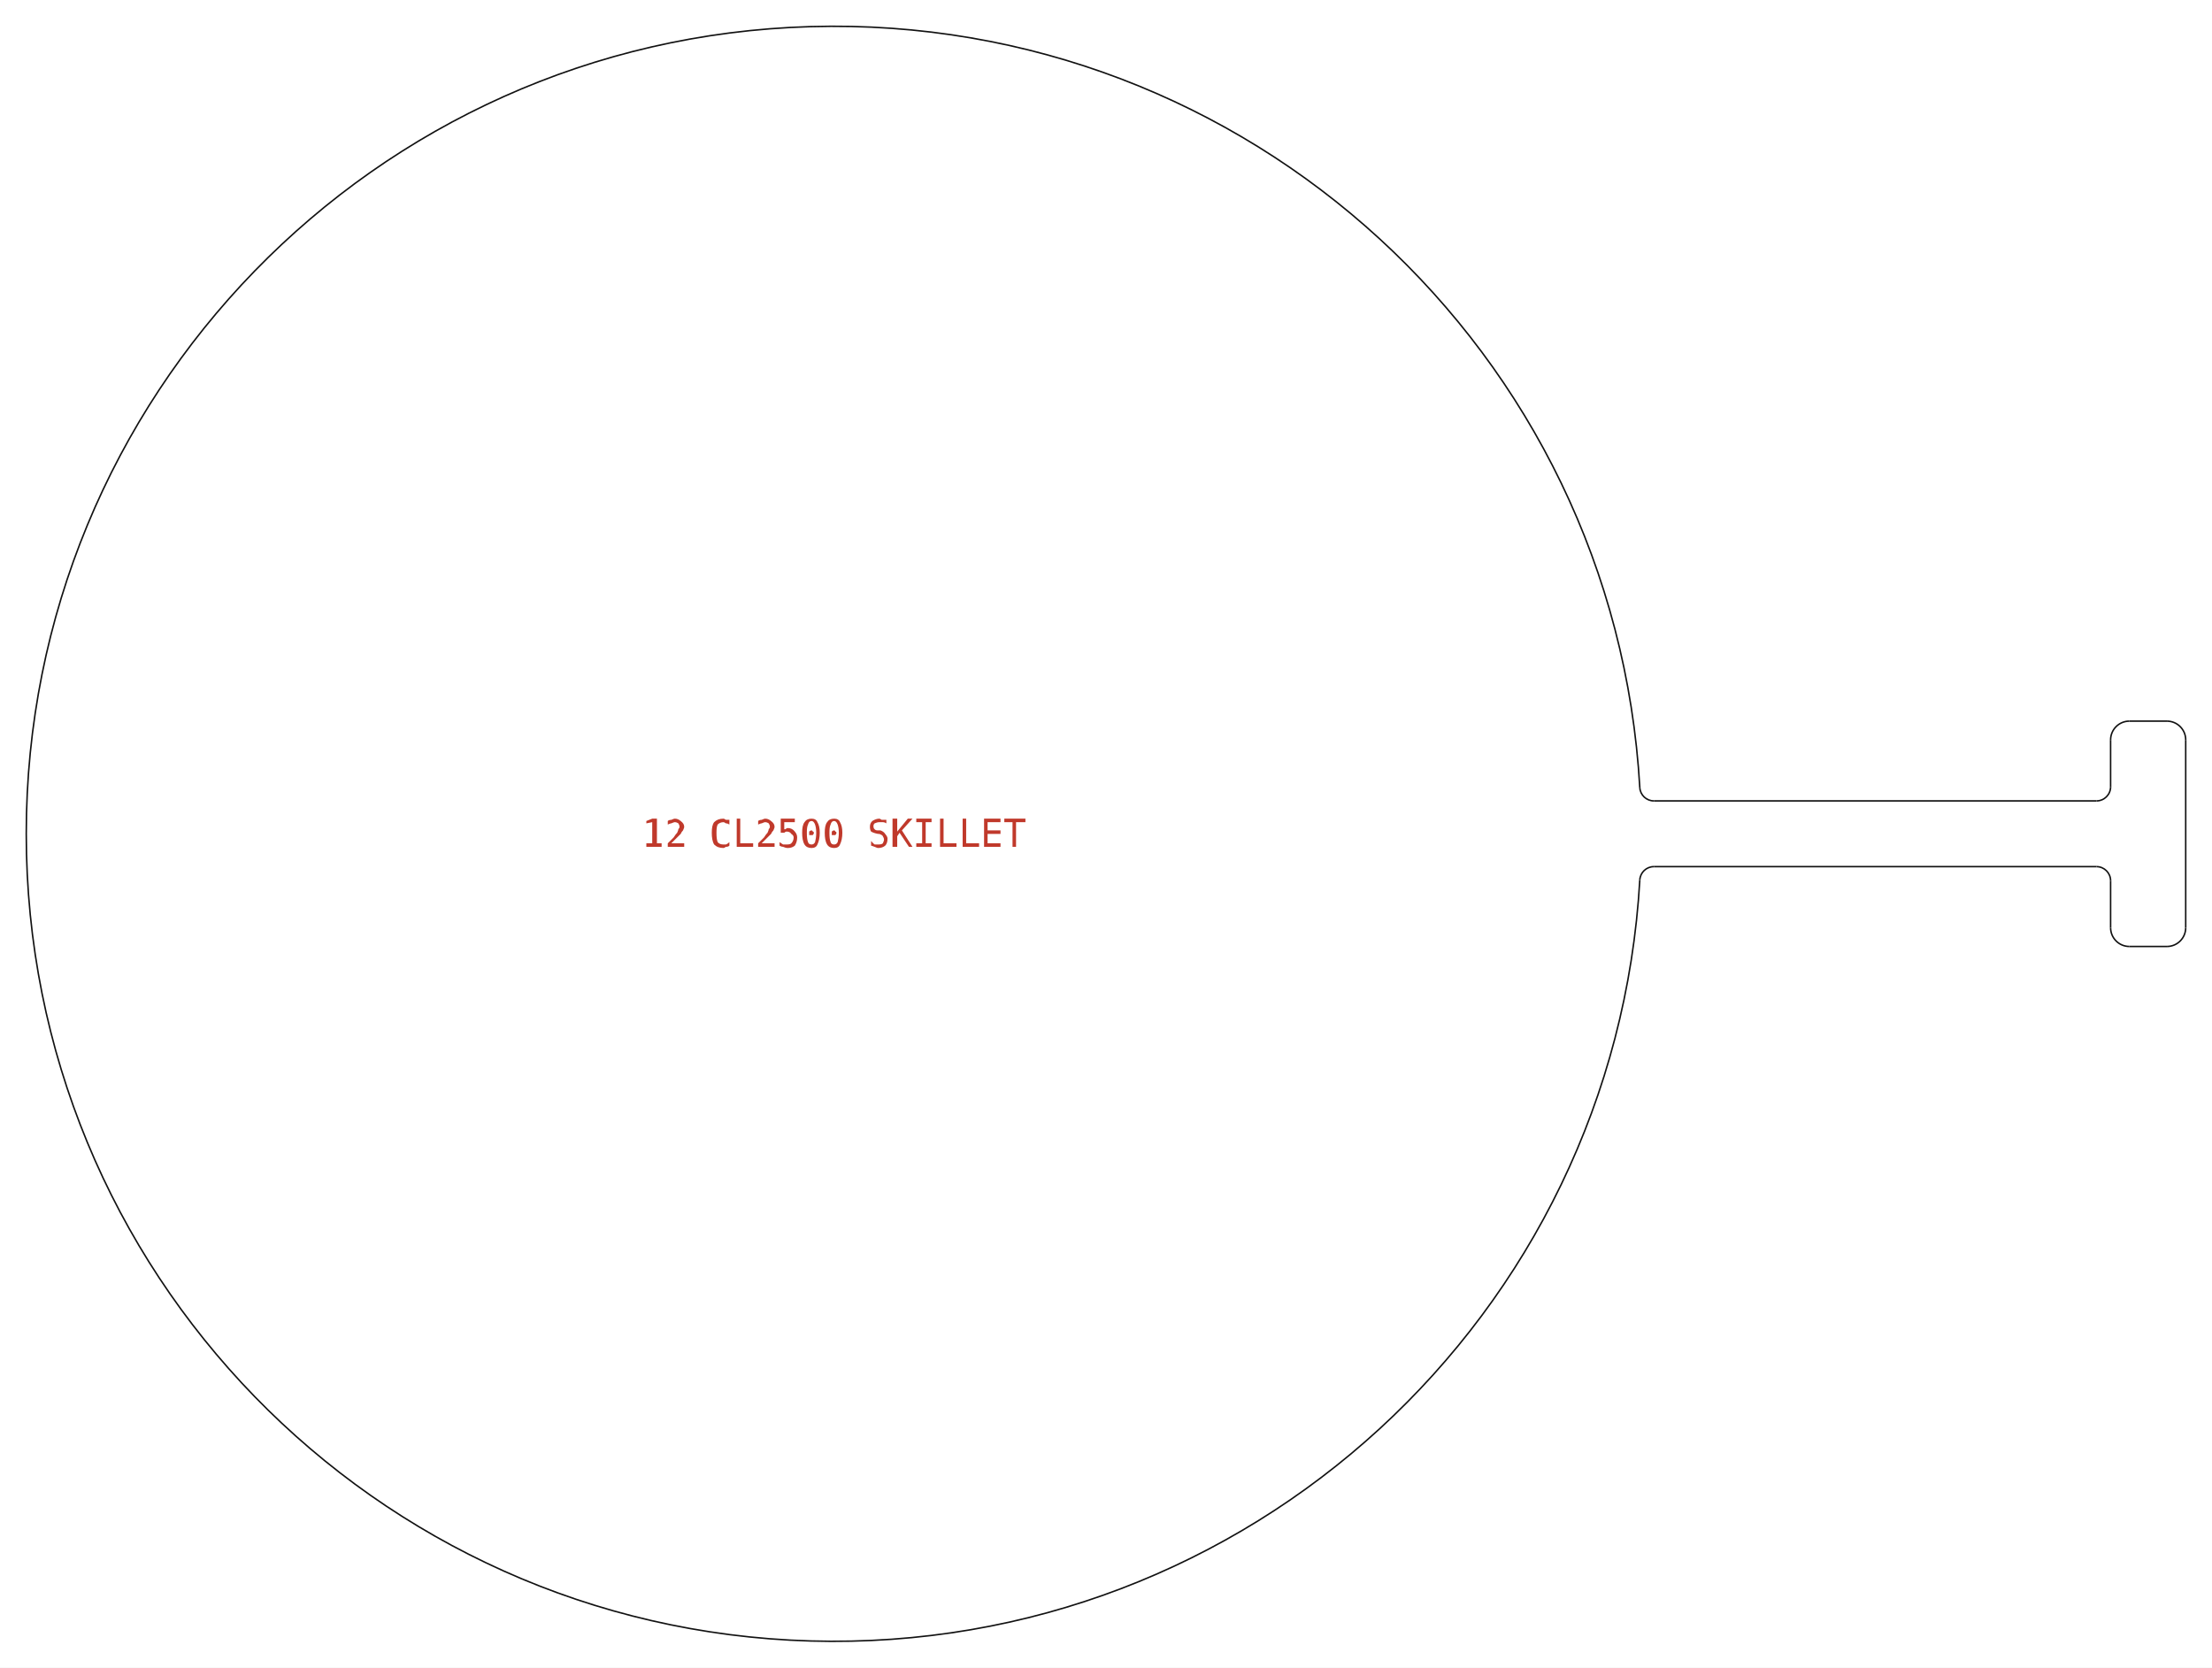
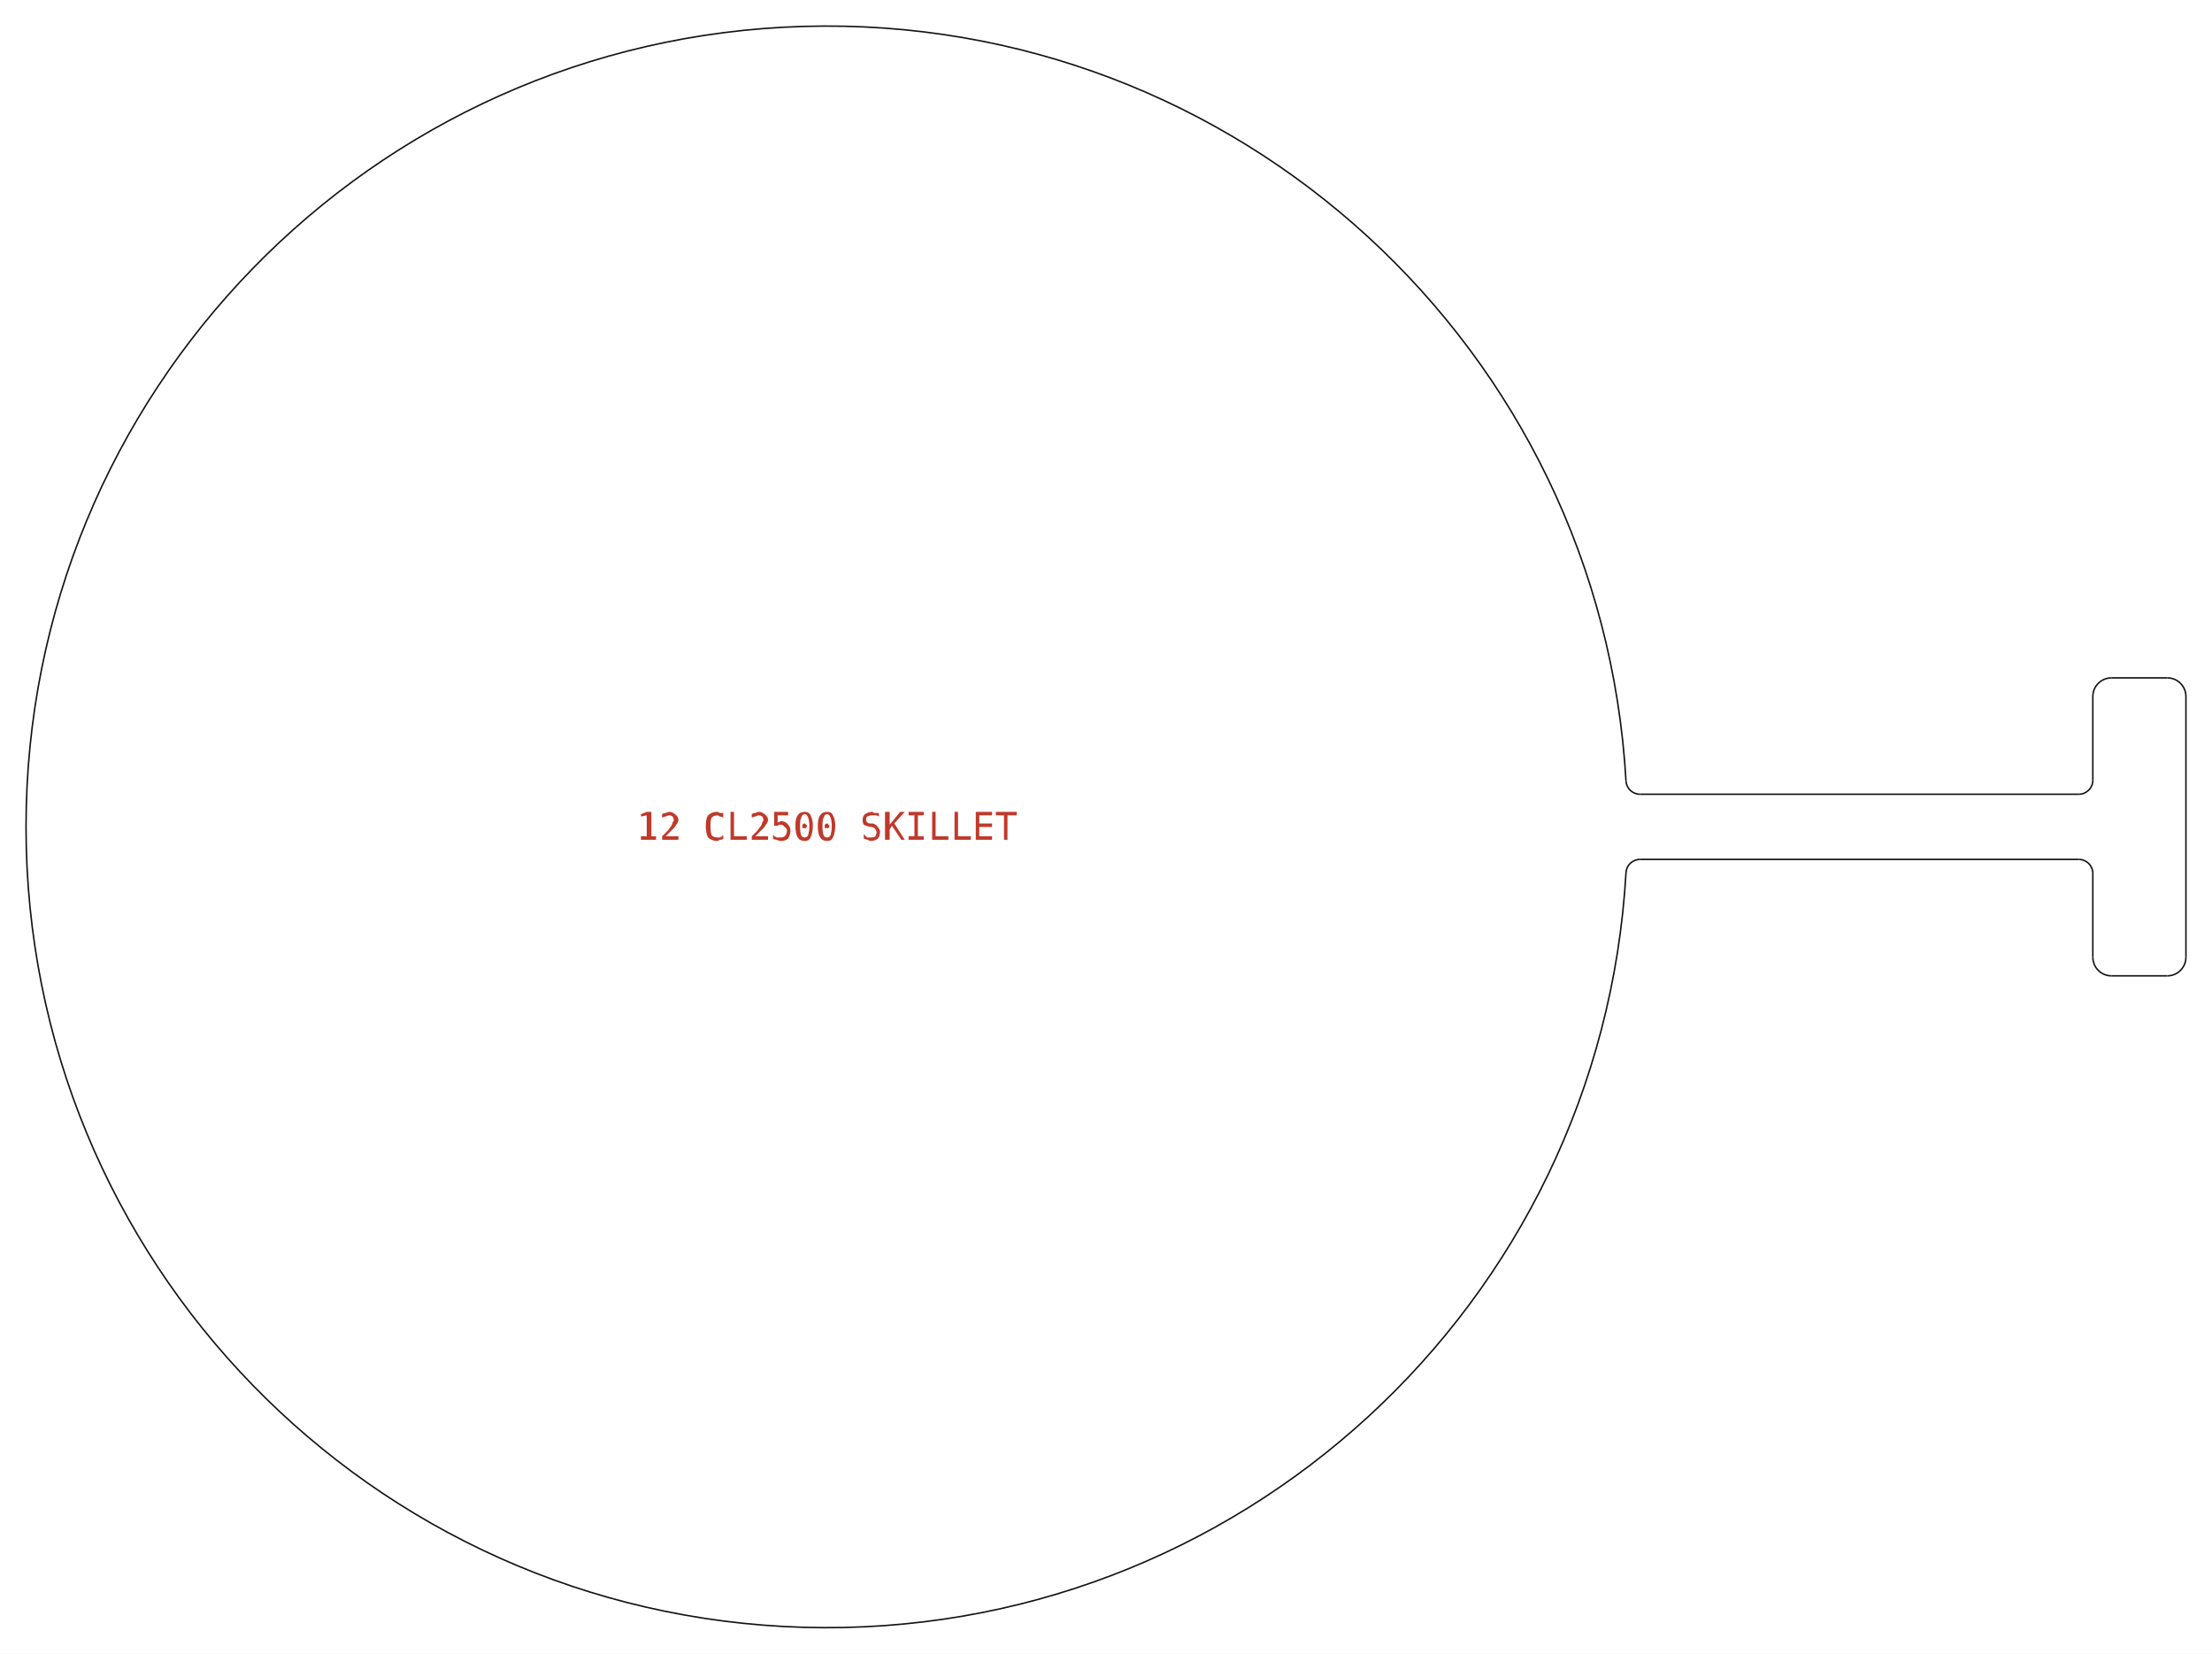
- <svg xmlns="http://www.w3.org/2000/svg" viewBox="0 0 29.45 22.2" width="1236.9" height="932.4">
+ <svg xmlns="http://www.w3.org/2000/svg" viewBox="0 0 29.7 22.2" width="1247.4" height="932.4">
  <rect width="100%" height="100%" fill="#ffffff" />
  <g fill="none" stroke="#111111" stroke-width="0.02">
    <path d="M 21.832 10.486 A 10.75 10.75 0 1 0 21.832 11.714" />
    <path d="M 21.832 10.486 A 0.188 0.188 0 0 0 22.02 10.662" />
    <line x1="22.02" y1="10.662" x2="27.913" y2="10.662" />
    <path d="M 27.913 10.662 A 0.188 0.188 0 0 0 28.1 10.475" />
-     <line x1="28.1" y1="10.475" x2="28.1" y2="9.85" />
-     <path d="M 28.35 9.6 A 0.25 0.25 0 0 0 28.1 9.85" />
-     <line x1="28.35" y1="9.6" x2="28.85" y2="9.6" />
-     <path d="M 29.1 9.85 A 0.25 0.25 0 0 0 28.85 9.6" />
-     <line x1="29.1" y1="9.85" x2="29.1" y2="12.35" />
-     <path d="M 28.85 12.6 A 0.25 0.25 0 0 0 29.1 12.35" />
-     <line x1="28.85" y1="12.6" x2="28.35" y2="12.6" />
-     <path d="M 28.1 12.35 A 0.25 0.25 0 0 0 28.35 12.6" />
-     <line x1="28.1" y1="12.35" x2="28.1" y2="11.725" />
+     <line x1="28.1" y1="10.475" x2="28.1" y2="9.35" />
+     <path d="M 28.35 9.1 A 0.25 0.25 0 0 0 28.1 9.35" />
+     <line x1="28.35" y1="9.1" x2="29.1" y2="9.1" />
+     <path d="M 29.35 9.35 A 0.25 0.25 0 0 0 29.1 9.1" />
+     <line x1="29.35" y1="9.35" x2="29.35" y2="12.85" />
+     <path d="M 29.1 13.1 A 0.25 0.25 0 0 0 29.35 12.85" />
+     <line x1="29.1" y1="13.1" x2="28.35" y2="13.1" />
+     <path d="M 28.1 12.85 A 0.25 0.25 0 0 0 28.35 13.1" />
+     <line x1="28.1" y1="12.85" x2="28.1" y2="11.725" />
    <path d="M 28.1 11.725 A 0.188 0.188 0 0 0 27.913 11.537" />
    <line x1="27.913" y1="11.537" x2="22.02" y2="11.537" />
    <path d="M 22.02 11.537 A 0.188 0.188 0 0 0 21.832 11.714" />
    <text x="11.1" y="11.1" font-size="0.5" fill="#c0392b" stroke="none" text-anchor="middle" dominant-baseline="central" font-family="monospace">12 CL2500 SKILLET</text>
  </g>
</svg>
